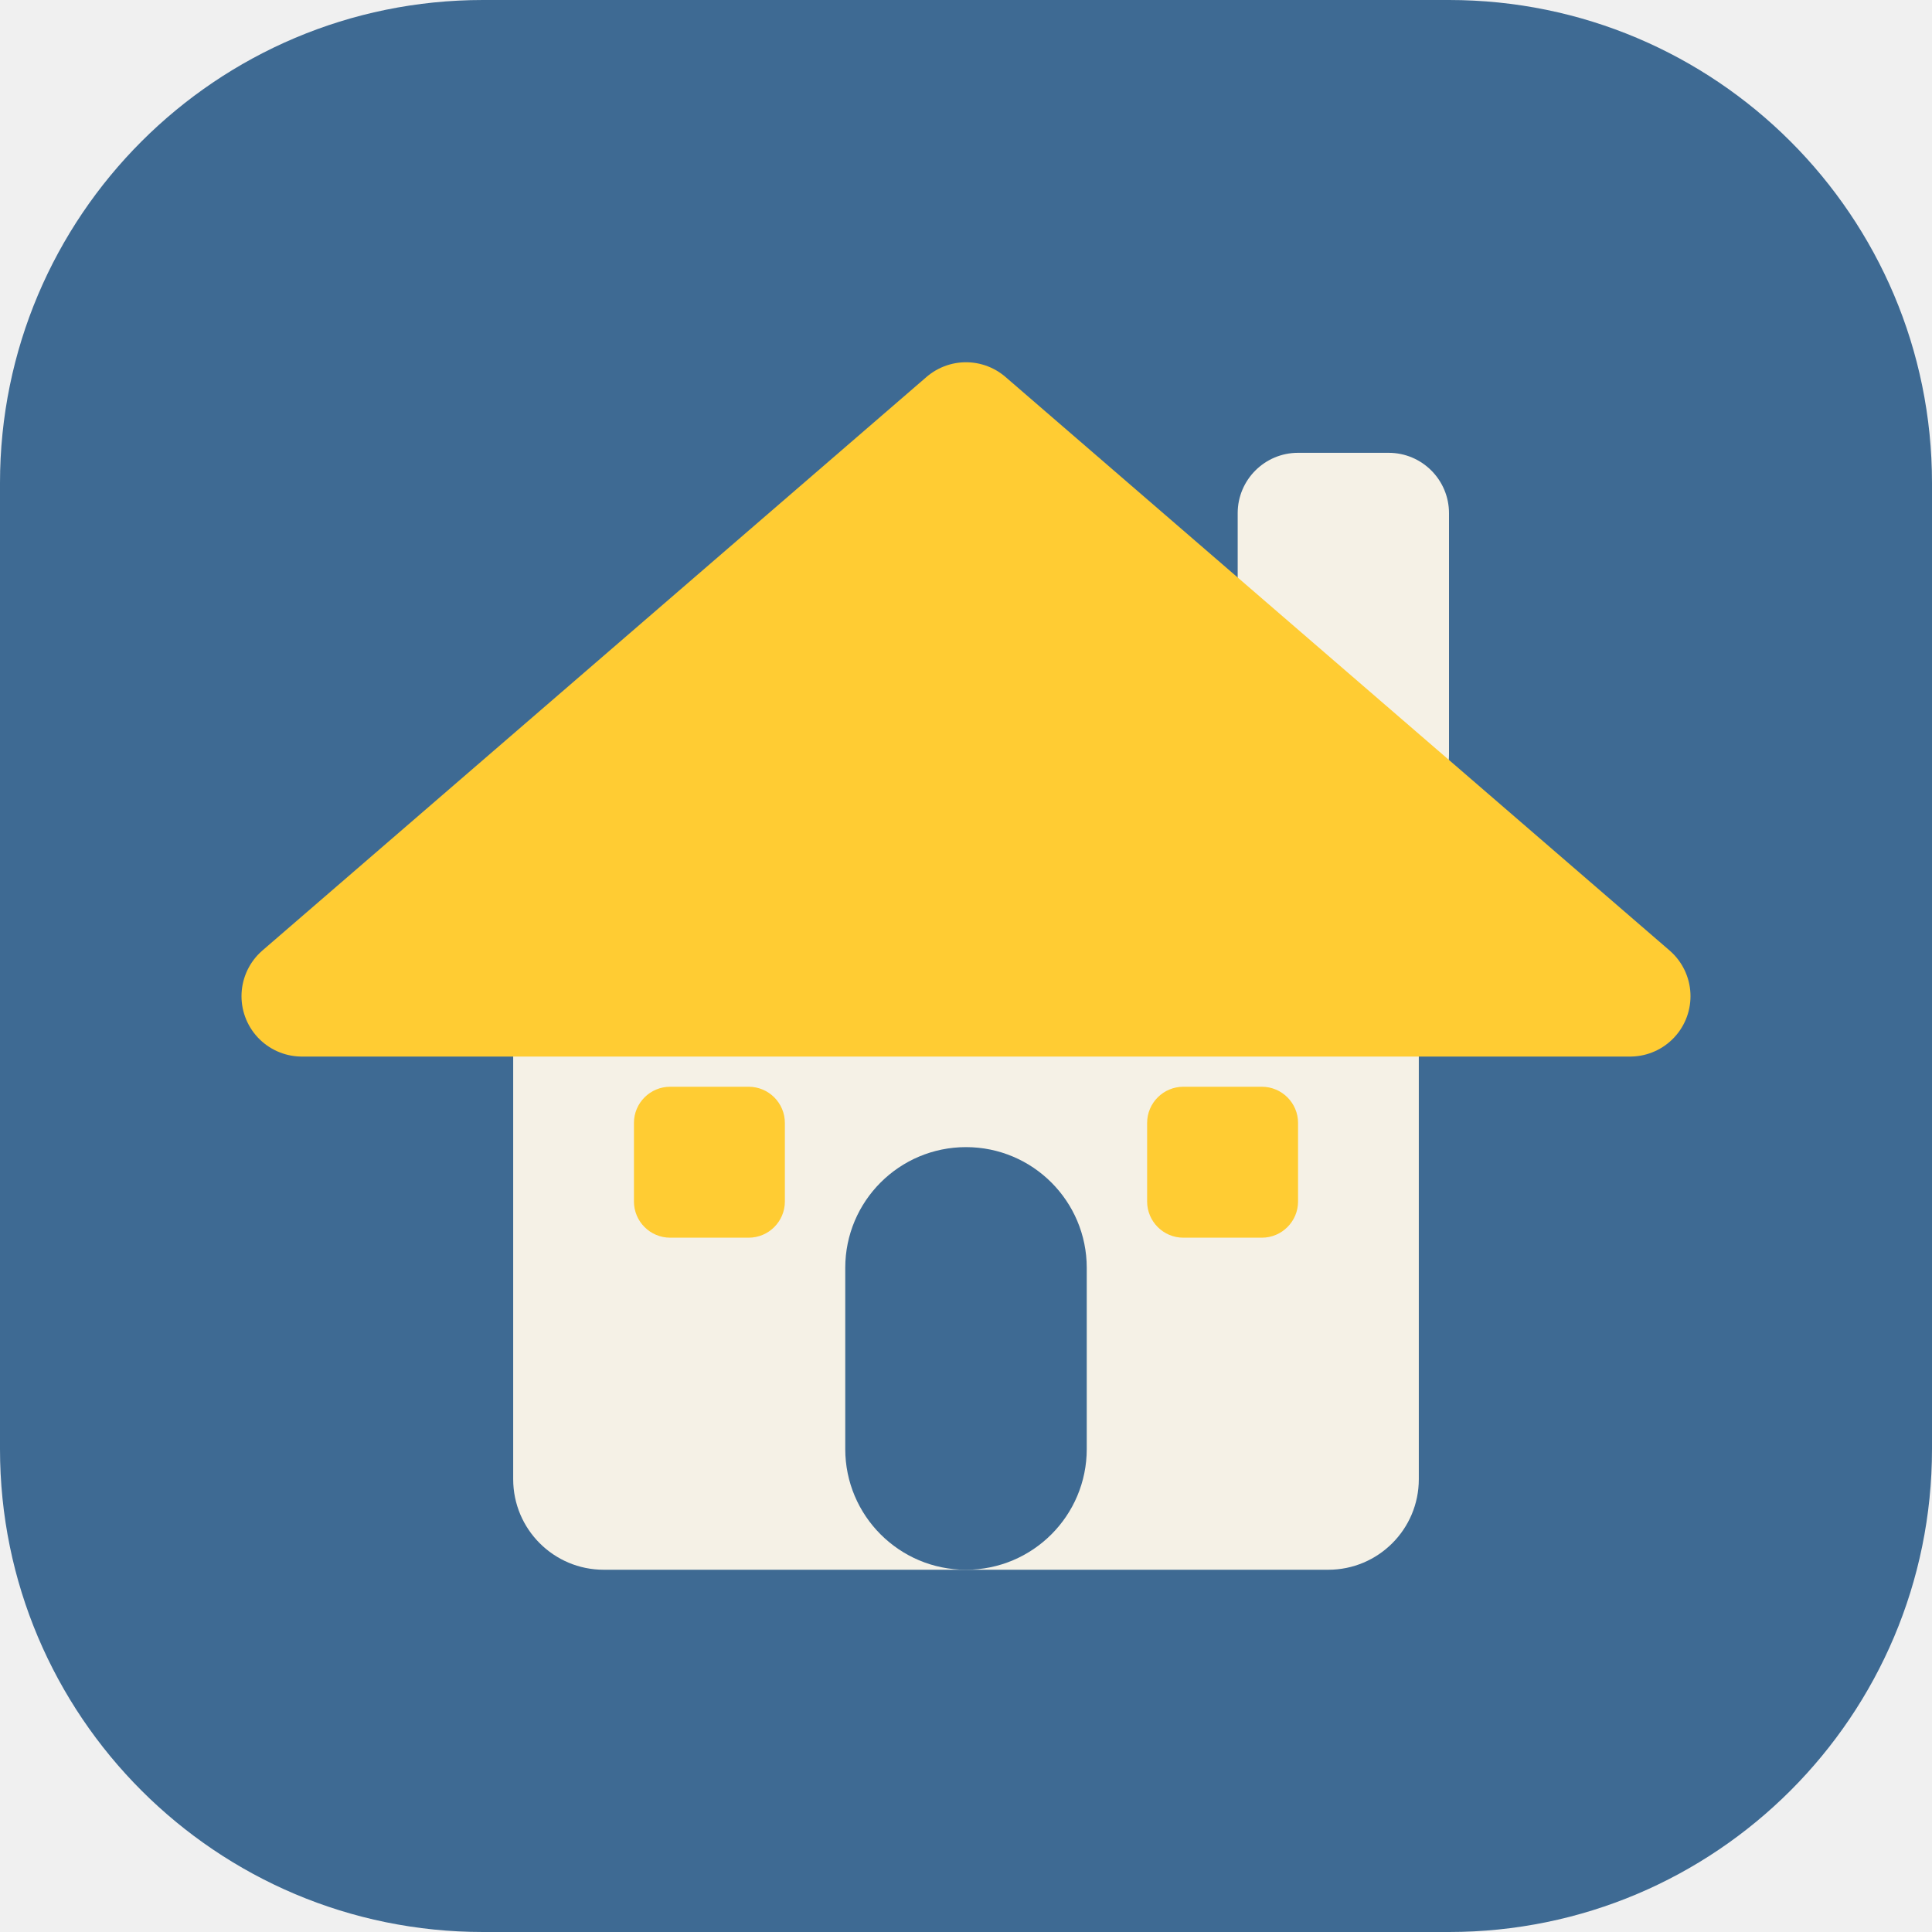
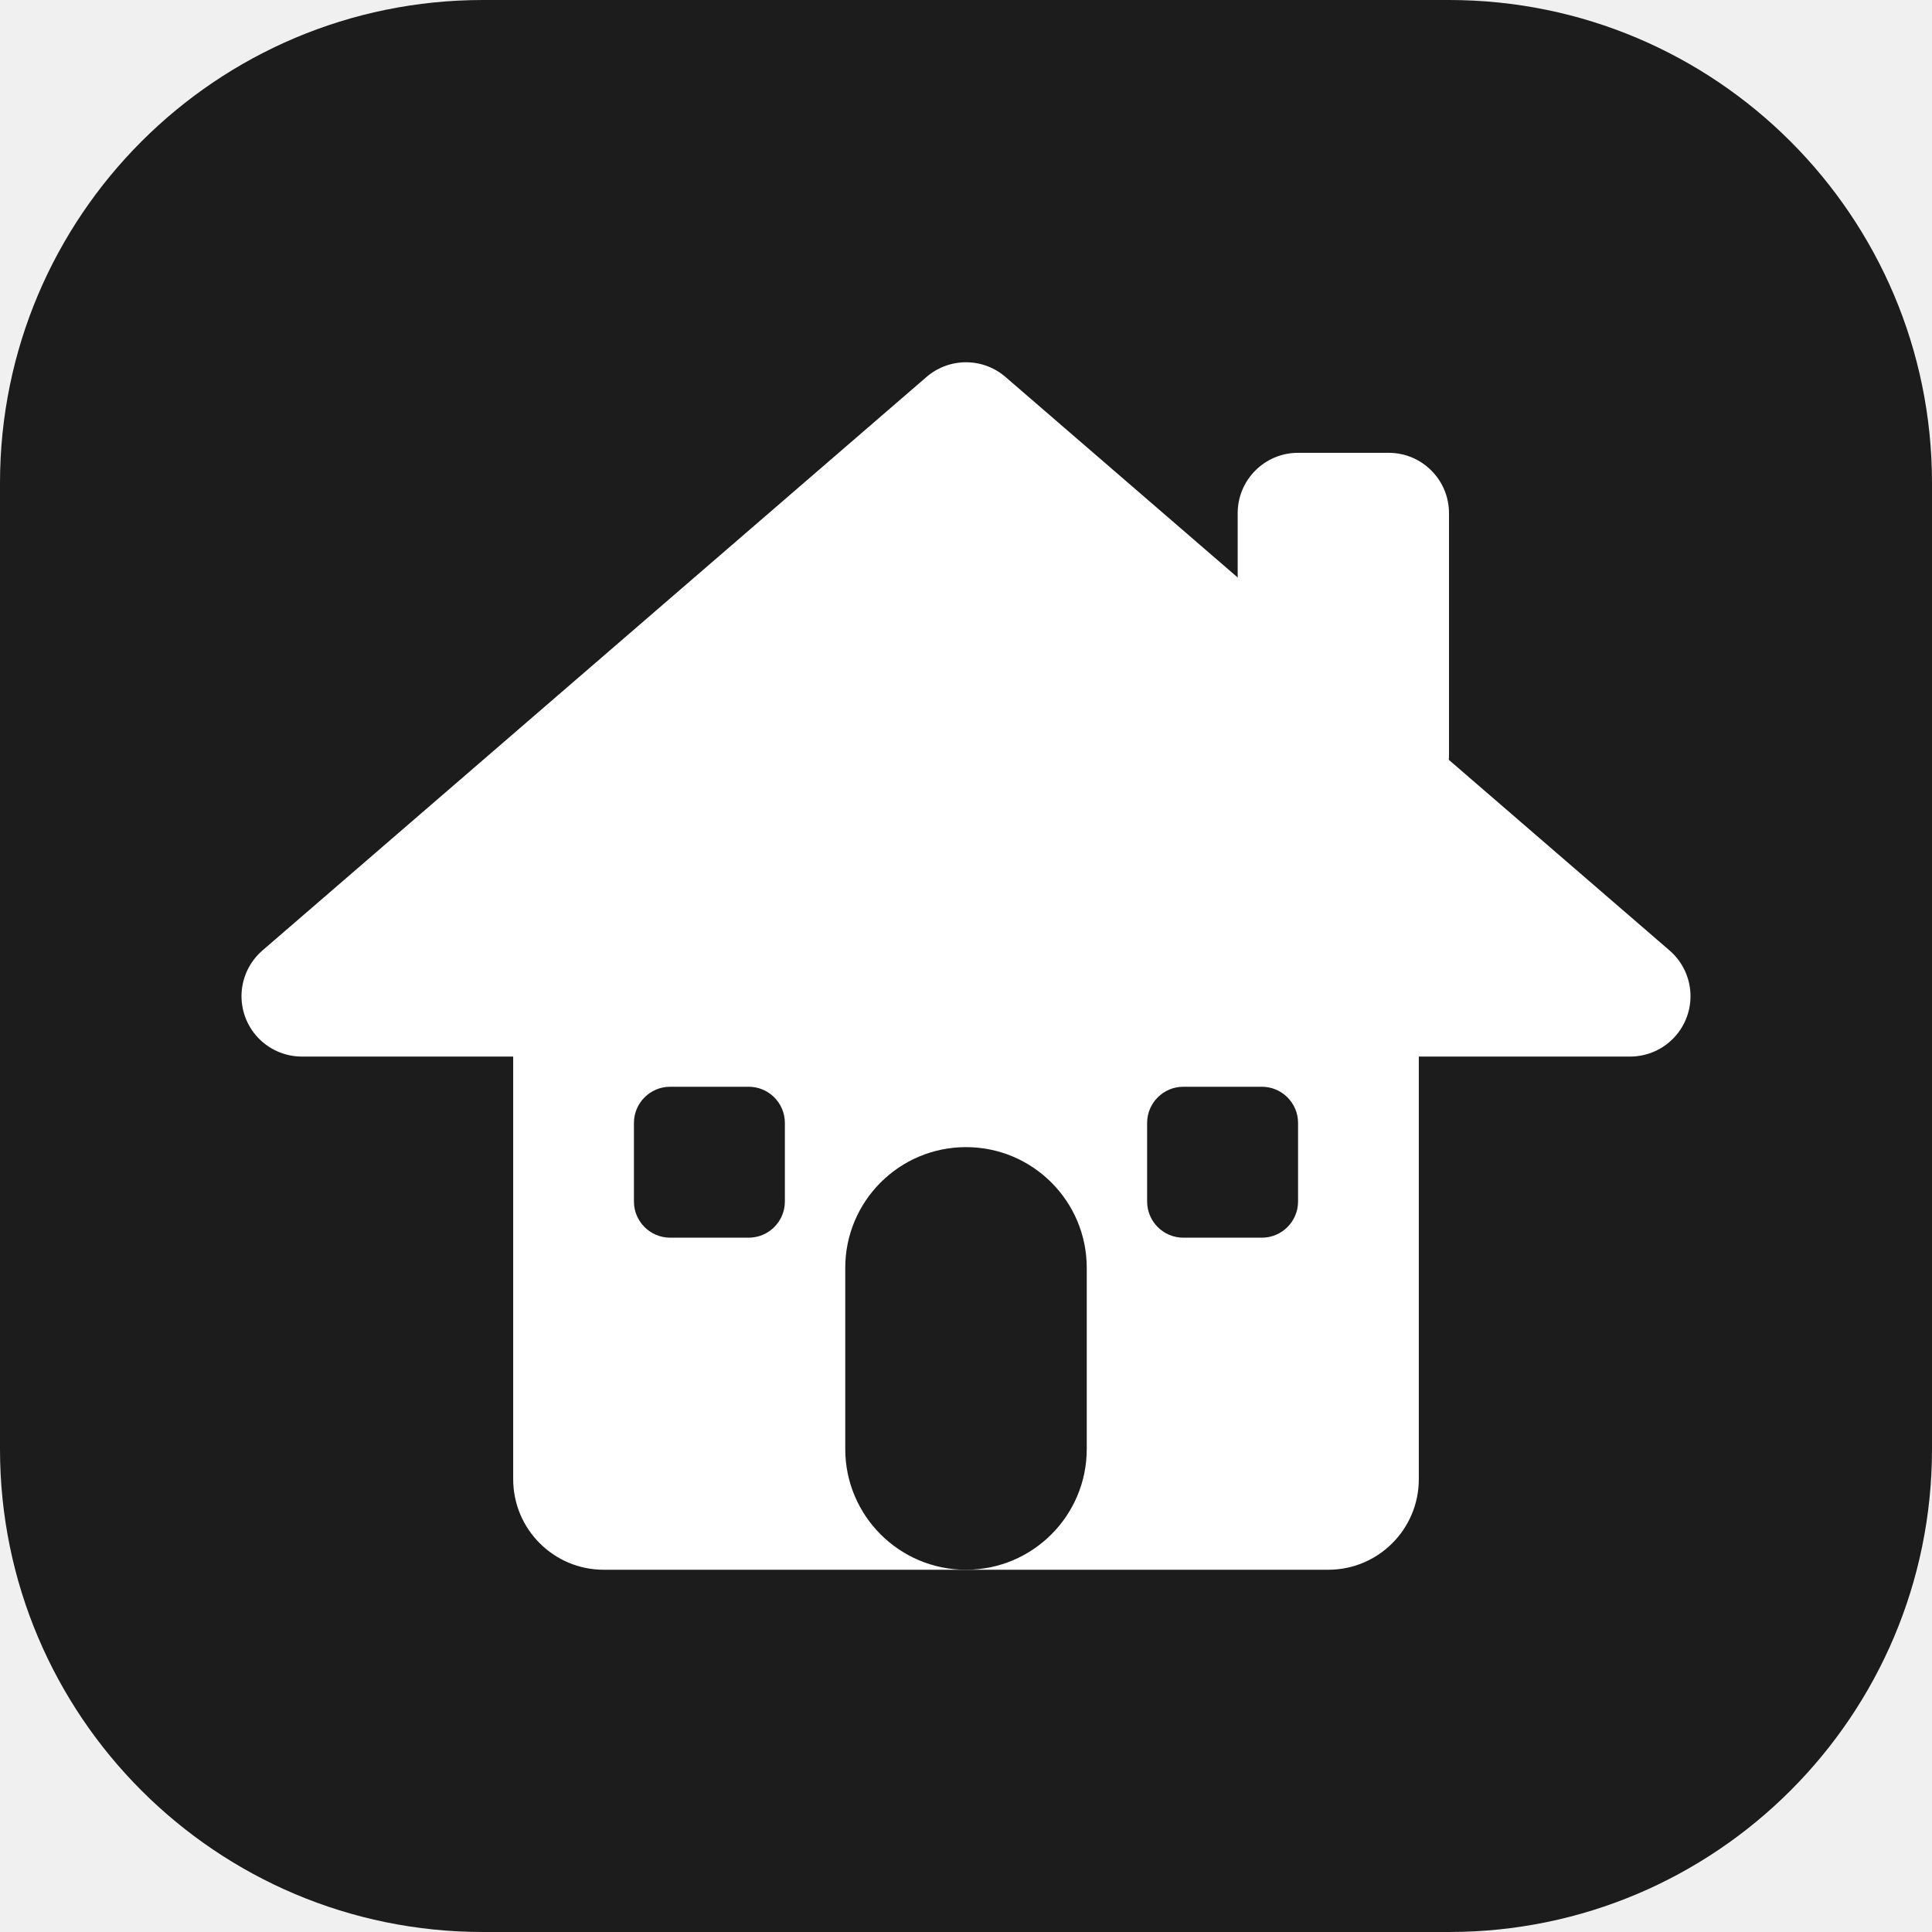
<svg xmlns="http://www.w3.org/2000/svg" viewBox="0 0 32 32">
-   <rect width="32" height="32" rx="8" fill="#3e6a93" />
-   <rect x="20.5" y="7.5" width="3.5" height="6" rx="1" fill="#f5f1e6" />
-   <rect x="8.5" y="15" width="15" height="11" rx="1.5" fill="#f5f1e6" />
-   <path d="M5 16.5 16 7l11 9.5Z" fill="#ffcc33" stroke="#ffcc33" stroke-width="2" stroke-linejoin="round" />
-   <rect x="14" y="19" width="4" height="7" rx="2" fill="#3e6a93" />
-   <rect x="10.5" y="18" width="2.5" height="2.5" rx="0.6" fill="#ffcc33" />
-   <rect x="19" y="18" width="2.5" height="2.5" rx="0.6" fill="#ffcc33" />
+   <rect width="32" height="32" rx="8" fill="#1c1c1c" />
+   <rect x="20.5" y="7.5" width="3.5" height="6" rx="1" fill="#fff" />
+   <rect x="8.5" y="15" width="15" height="11" rx="1.5" fill="#fff" />
+   <path d="M5 16.5 16 7l11 9.5Z" fill="#fff" stroke="#fff" stroke-width="2" stroke-linejoin="round" />
+   <rect x="14" y="19" width="4" height="7" rx="2" fill="#1c1c1c" />
+   <rect x="10.5" y="18" width="2.5" height="2.5" rx="0.6" fill="#1c1c1c" />
+   <rect x="19" y="18" width="2.5" height="2.5" rx="0.6" fill="#1c1c1c" />
</svg>
